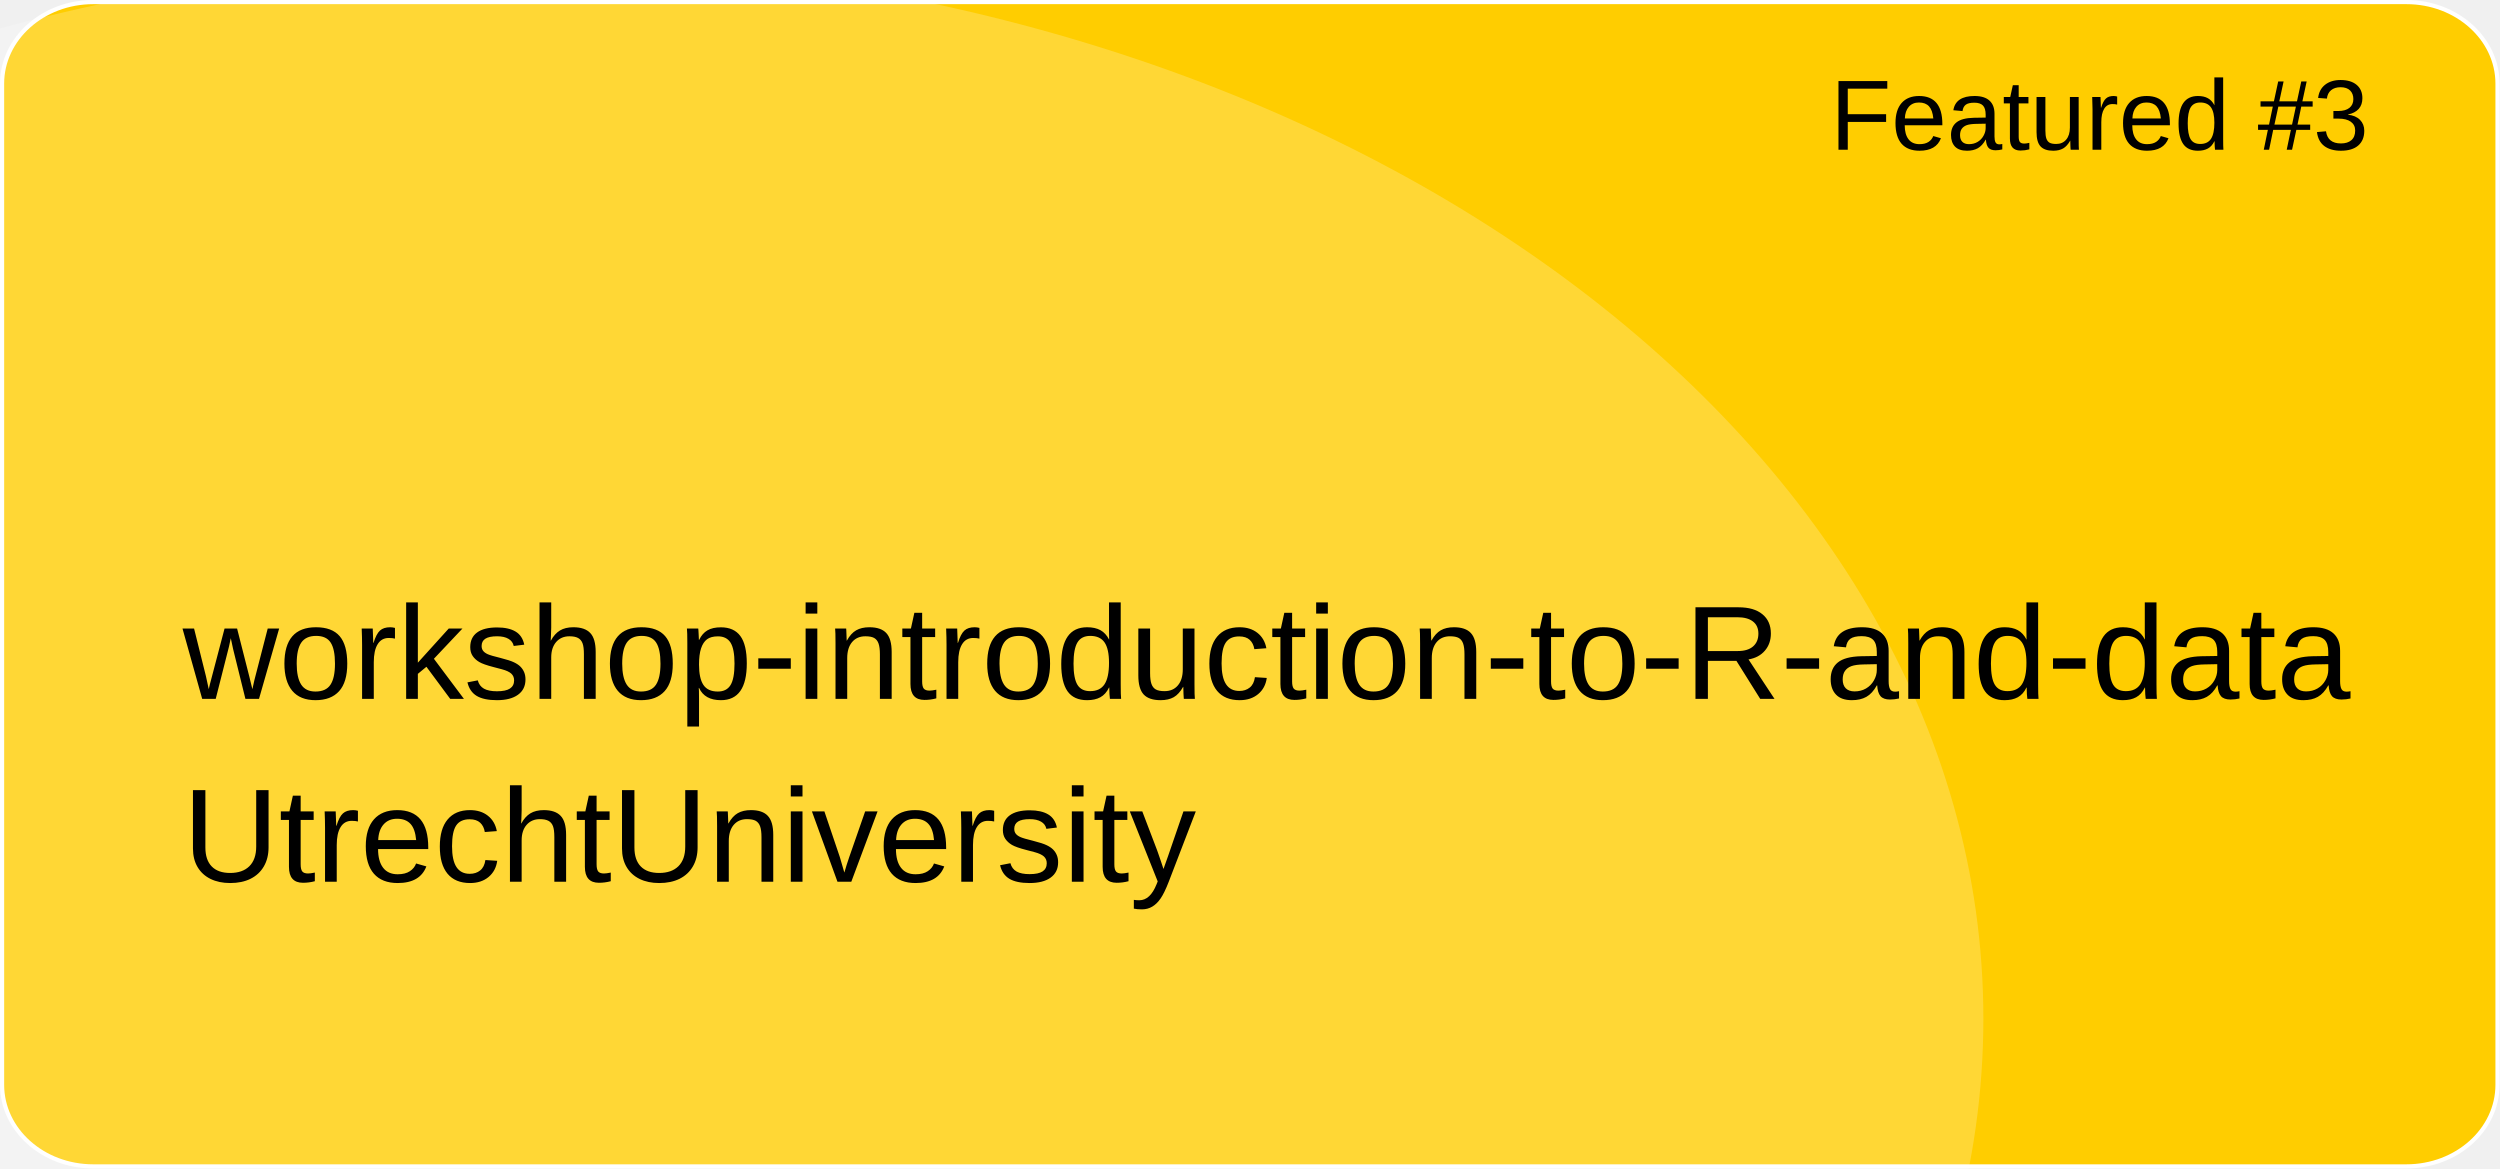
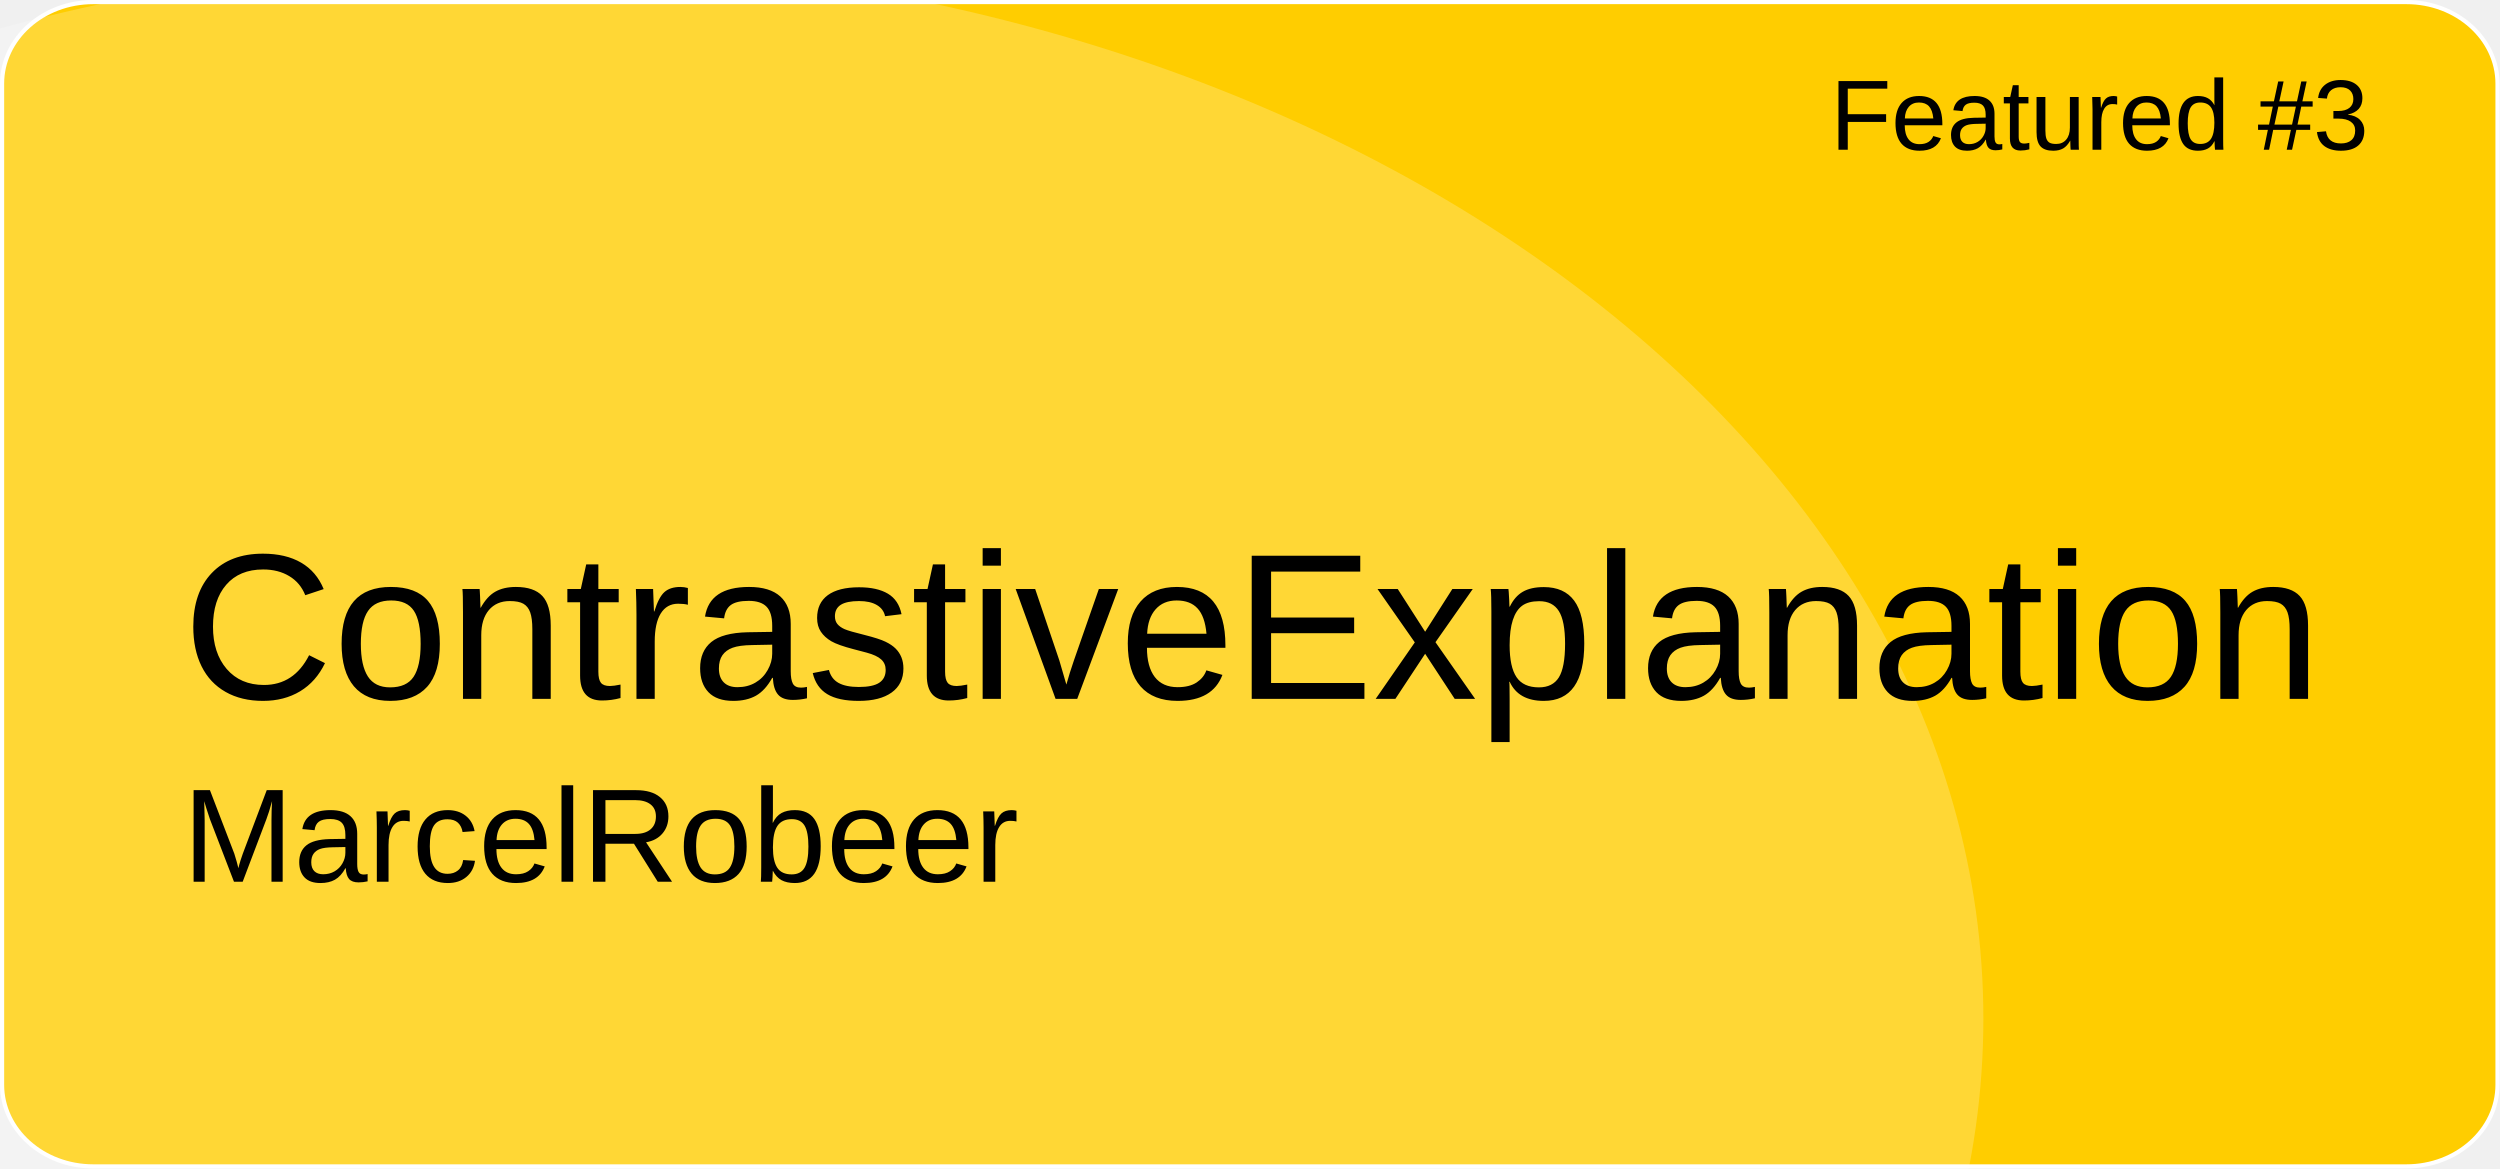
<svg xmlns="http://www.w3.org/2000/svg" version="1.1" id="a" x="0px" y="0px" viewBox="0 0 601 281" style="enable-background:new 0 0 601 281;" xml:space="preserve">
  <style type="text/css">
	.st0{fill:#FFCD00;stroke:#FFFFFF;stroke-miterlimit:10;}
	.st1{opacity:0.21;fill:#FFFFFF;enable-background:new    ;}
	.st2{font-family:'Arial';}
	.st3{font-size:24px;}
- 	.st4{font-size:32px;}
+ 	.st4{font-size:50px;}
	.st5{font-size:32px;}
</style>
  <path id="b" class="st0" d="M22.4,0.5h556.1c12.1,0,21.9,8.8,21.9,19.6v240.7c0,10.8-9.8,19.6-21.9,19.6H22.4  c-12.1,0-21.9-8.8-21.9-19.6V20.1C0.5,9.3,10.3,0.5,22.4,0.5z" />
  <ellipse class="st1" cx="124.5" cy="244.9" rx="352.3" ry="254.4" />
  <text transform="matrix(1 0 0 1 440 36)" class="st2 st3">Featured #3</text>
-   <text transform="matrix(1 0 0 1 43.92 168.01)" class="st2 st4">workshop-introduction-to-R-and-data</text>
-   <text transform="matrix(1 0 0 1 43.92 211.97)" class="st2 st5">UtrechtUniversity</text>
+   <text transform="matrix(1 0 0 1 43.92 168.01)" class="st2 st4">ContrastiveExplanation</text>
+   <text transform="matrix(1 0 0 1 43.92 211.97)" class="st2 st5">MarcelRobeer</text>
</svg>
